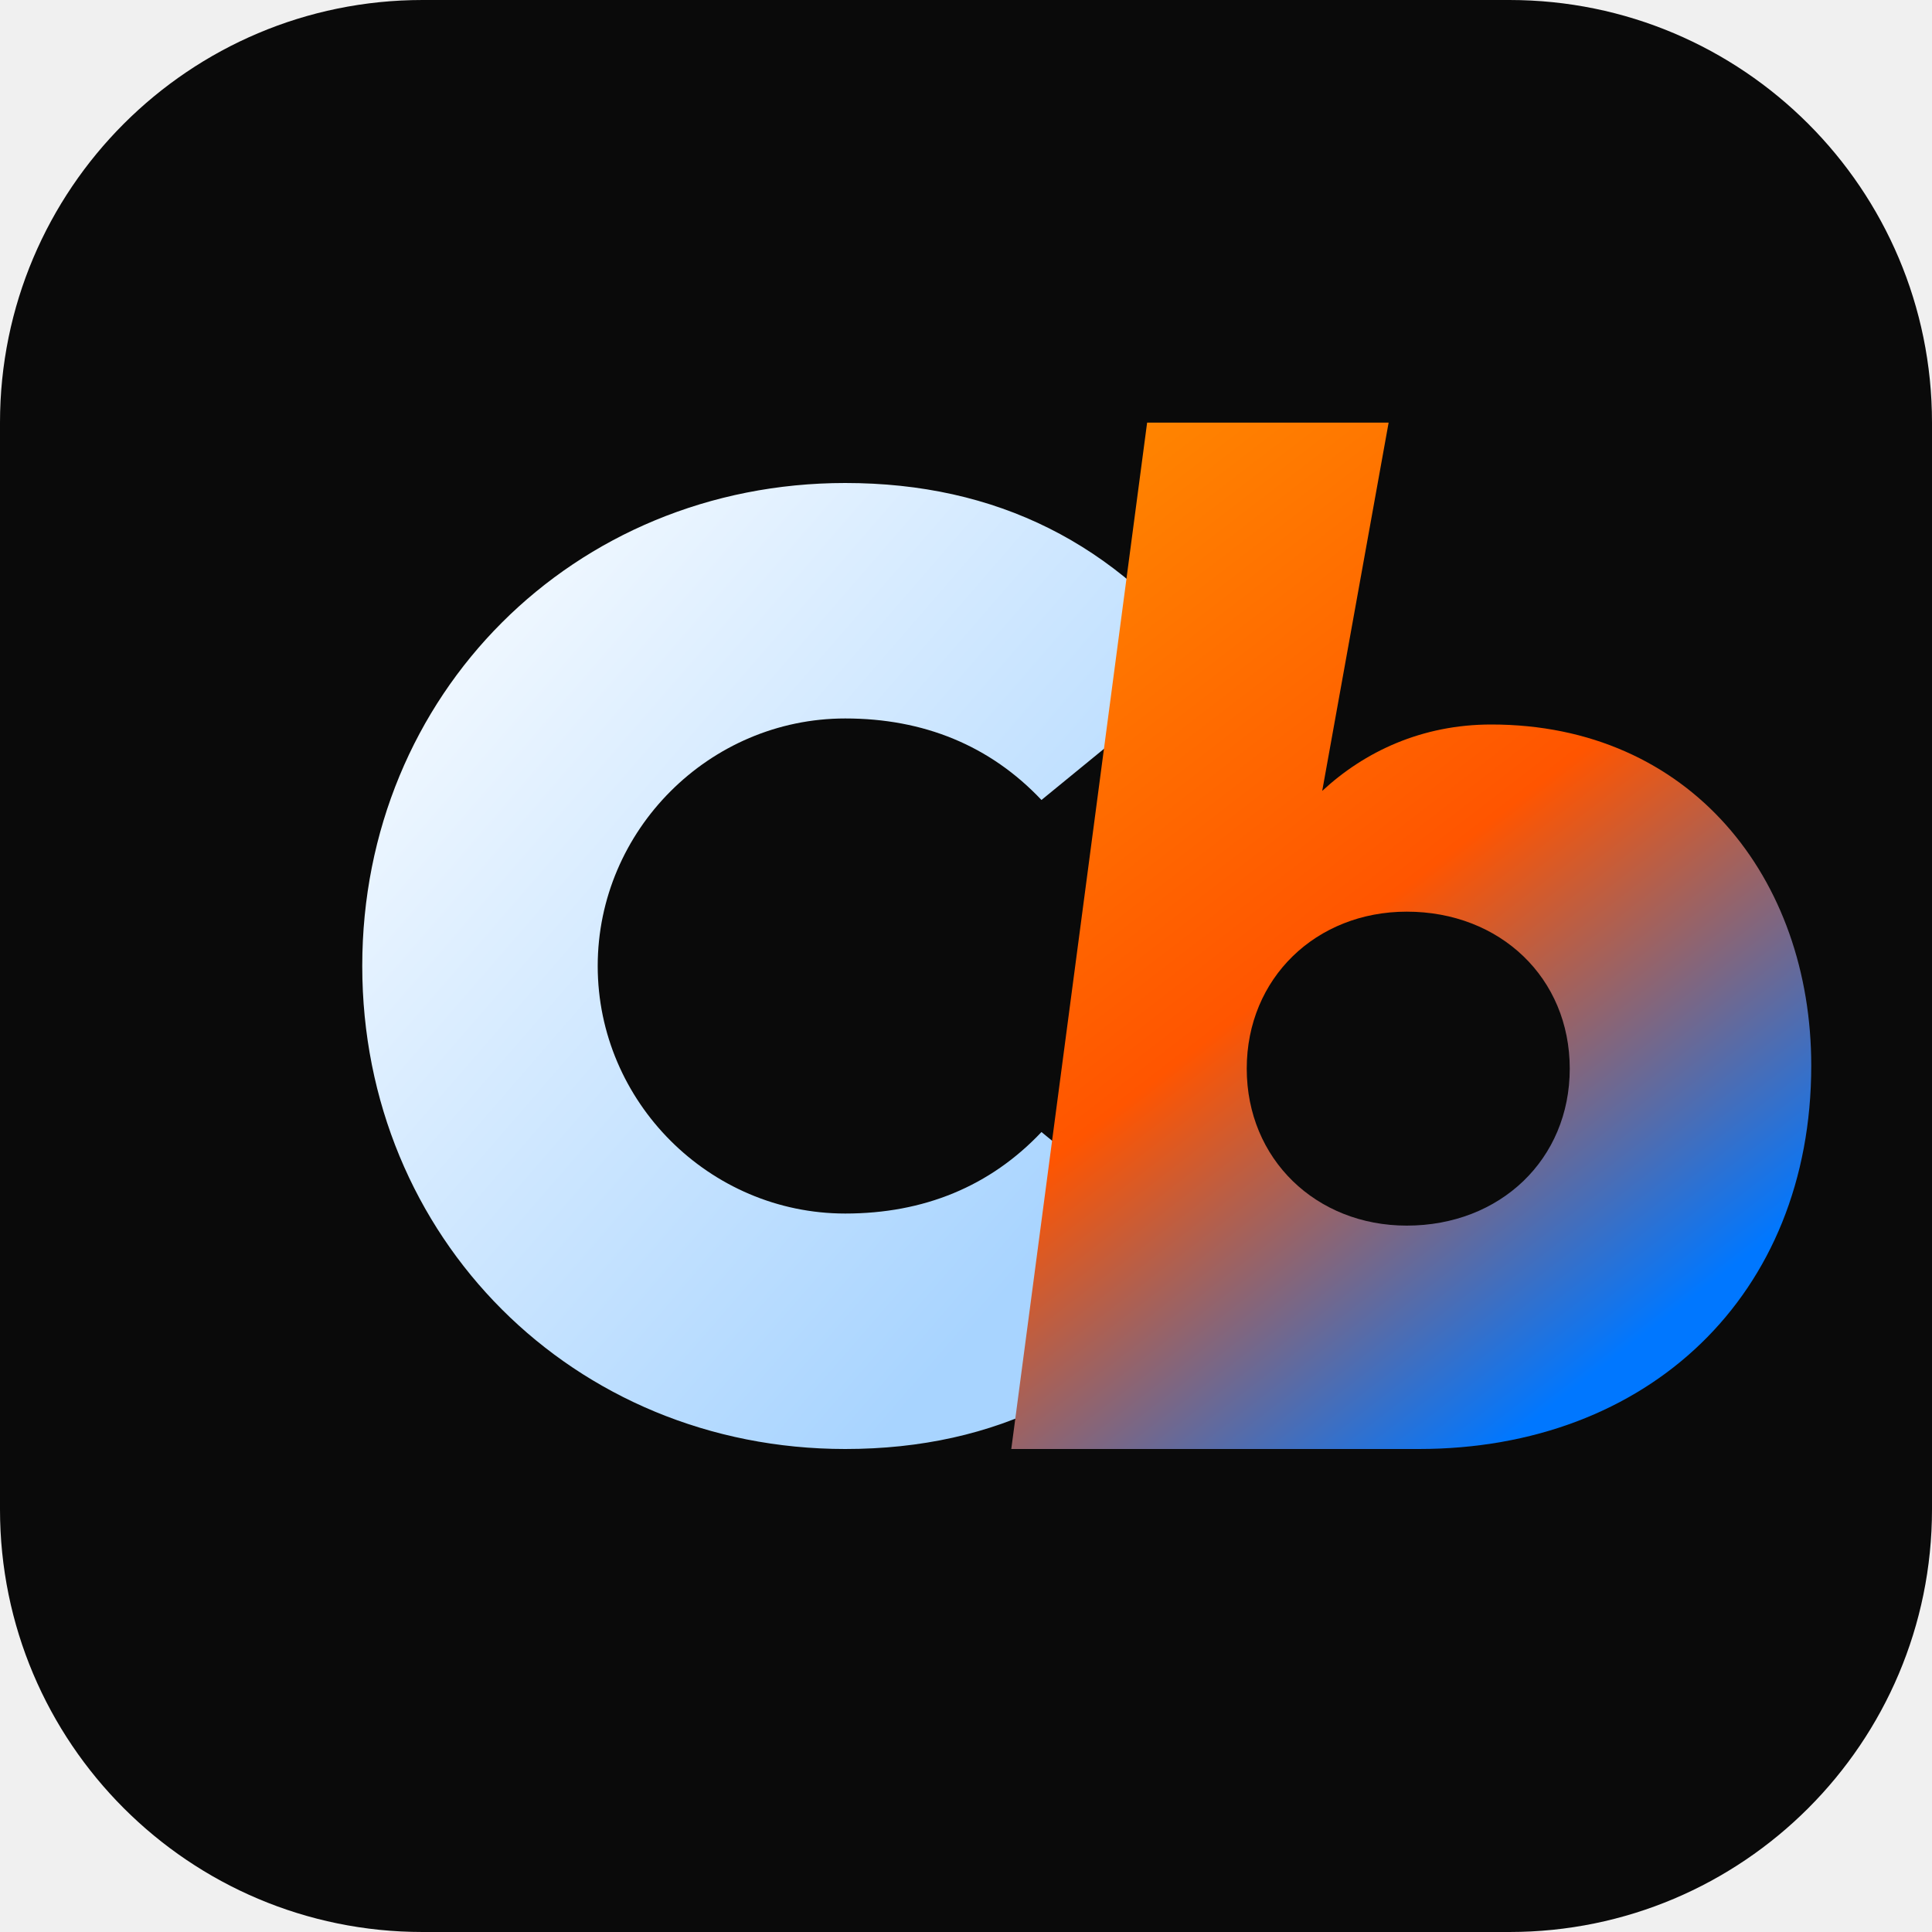
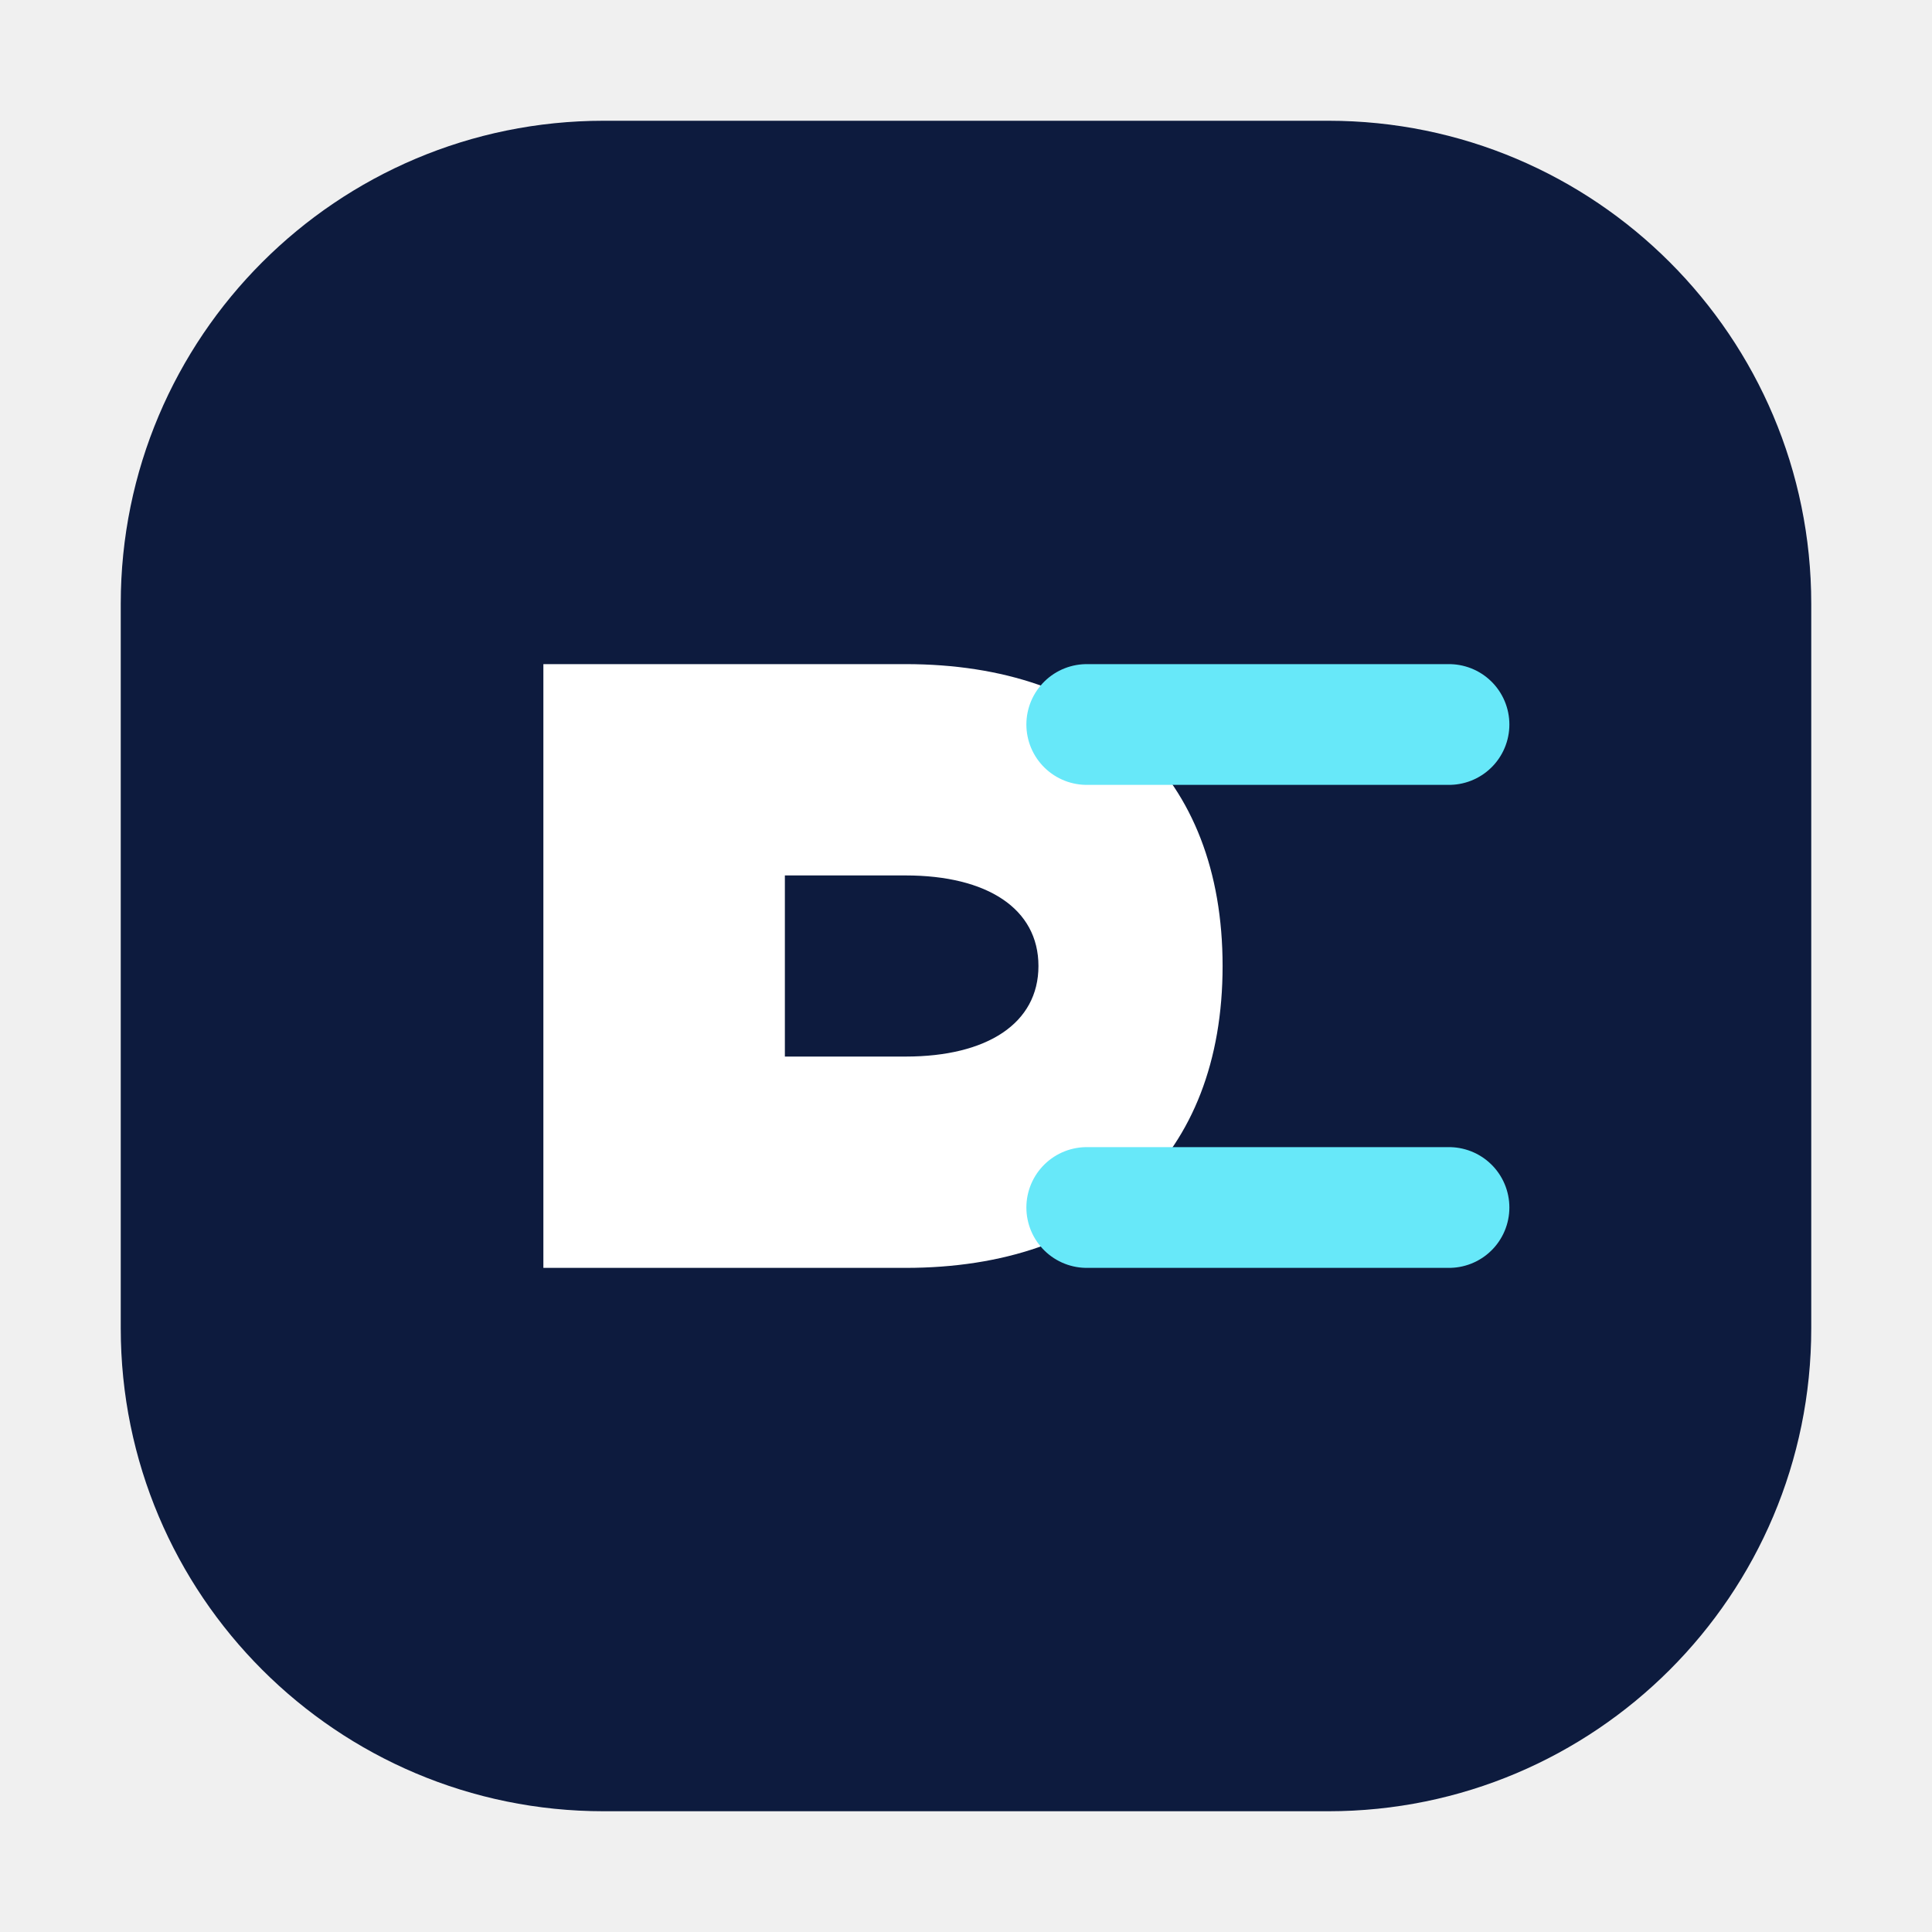
<svg xmlns="http://www.w3.org/2000/svg" viewBox="0 0 64 64" role="img" aria-label="Favicon Charles Berthou">
  <defs>
-     <linearGradient id="cGrad" x1="0%" y1="0%" x2="100%" y2="100%">
-       <stop offset="0%" stop-color="#ffffff" />
-       <stop offset="80%" stop-color="#a8d4ff" />
+     <linearGradient id="bg" x1="8" y1="8" x2="56" y2="56">
+       <stop offset="0" stop-color="#0D1B3E" />
+       <stop offset="0.55" stop-color="#4338CA" />
+       <stop offset="1" stop-color="#7C3AED" />
    </linearGradient>
-     <linearGradient id="bGrad" x1="0%" y1="0%" x2="60%" y2="100%">
-       <stop offset="0%" stop-color="#FF8C00" />
-       <stop offset="55%" stop-color="#FF5500" />
-       <stop offset="100%" stop-color="#0077FF" />
+     <linearGradient id="spark" x1="18" y1="44" x2="48" y2="18">
+       <stop offset="0" stop-color="#06B6D4" />
+       <stop offset="1" stop-color="#67E8F9" />
    </linearGradient>
  </defs>
-   <rect width="64" height="64" rx="14" fill="#0a0a0a" />
-   <path d="M28 16            C19 16, 12 23, 12 32            C12 41, 19 48, 28 48            C33 48, 37 46, 40 42            L34.5 37.5            C32.8 39.3, 30.6 40.2, 28 40.2            C23.5 40.2, 19.8 36.5, 19.8 32            C19.8 27.5, 23.5 23.8, 28 23.8            C30.6 23.8, 32.8 24.7, 34.5 26.5            L40 22            C37 18, 33 16, 28 16 Z" fill="url(#cGrad)" />
-   <path d="M38 14            L46 14            L43.8 26.2            C45.2 24.9, 47.1 24, 49.4 24            C56 24, 60 29.1, 60 35.3            C60 42.9, 54.6 48, 47 48            L33.5 48            L38 14 Z            M46.6 40.6            C49.7 40.6, 52 38.4, 52 35.4            C52 32.4, 49.7 30.2, 46.6 30.2            C43.6 30.2, 41.3 32.4, 41.3 35.4            C41.3 38.4, 43.6 40.6, 46.6 40.6 Z" fill="url(#bGrad)" />
+   <rect x="4" y="4" width="56" height="56" rx="16" fill="url(#bg)" />
+   <path d="M18 42V22h12c6.5 0 10.5 3.7 10.5 10S36.5 42 30 42H18Zm8-7h4c2.7 0 4.4-1.1 4.4-3s-1.7-3-4.4-3h-4v6Z" fill="#fff" />
+   <path d="M42 18v28" stroke="url(#spark)" stroke-width="5" stroke-linecap="round" />
+   <path d="M36 24h12M36 40h12" stroke="#67E8F9" stroke-width="4" stroke-linecap="round" />
</svg>
